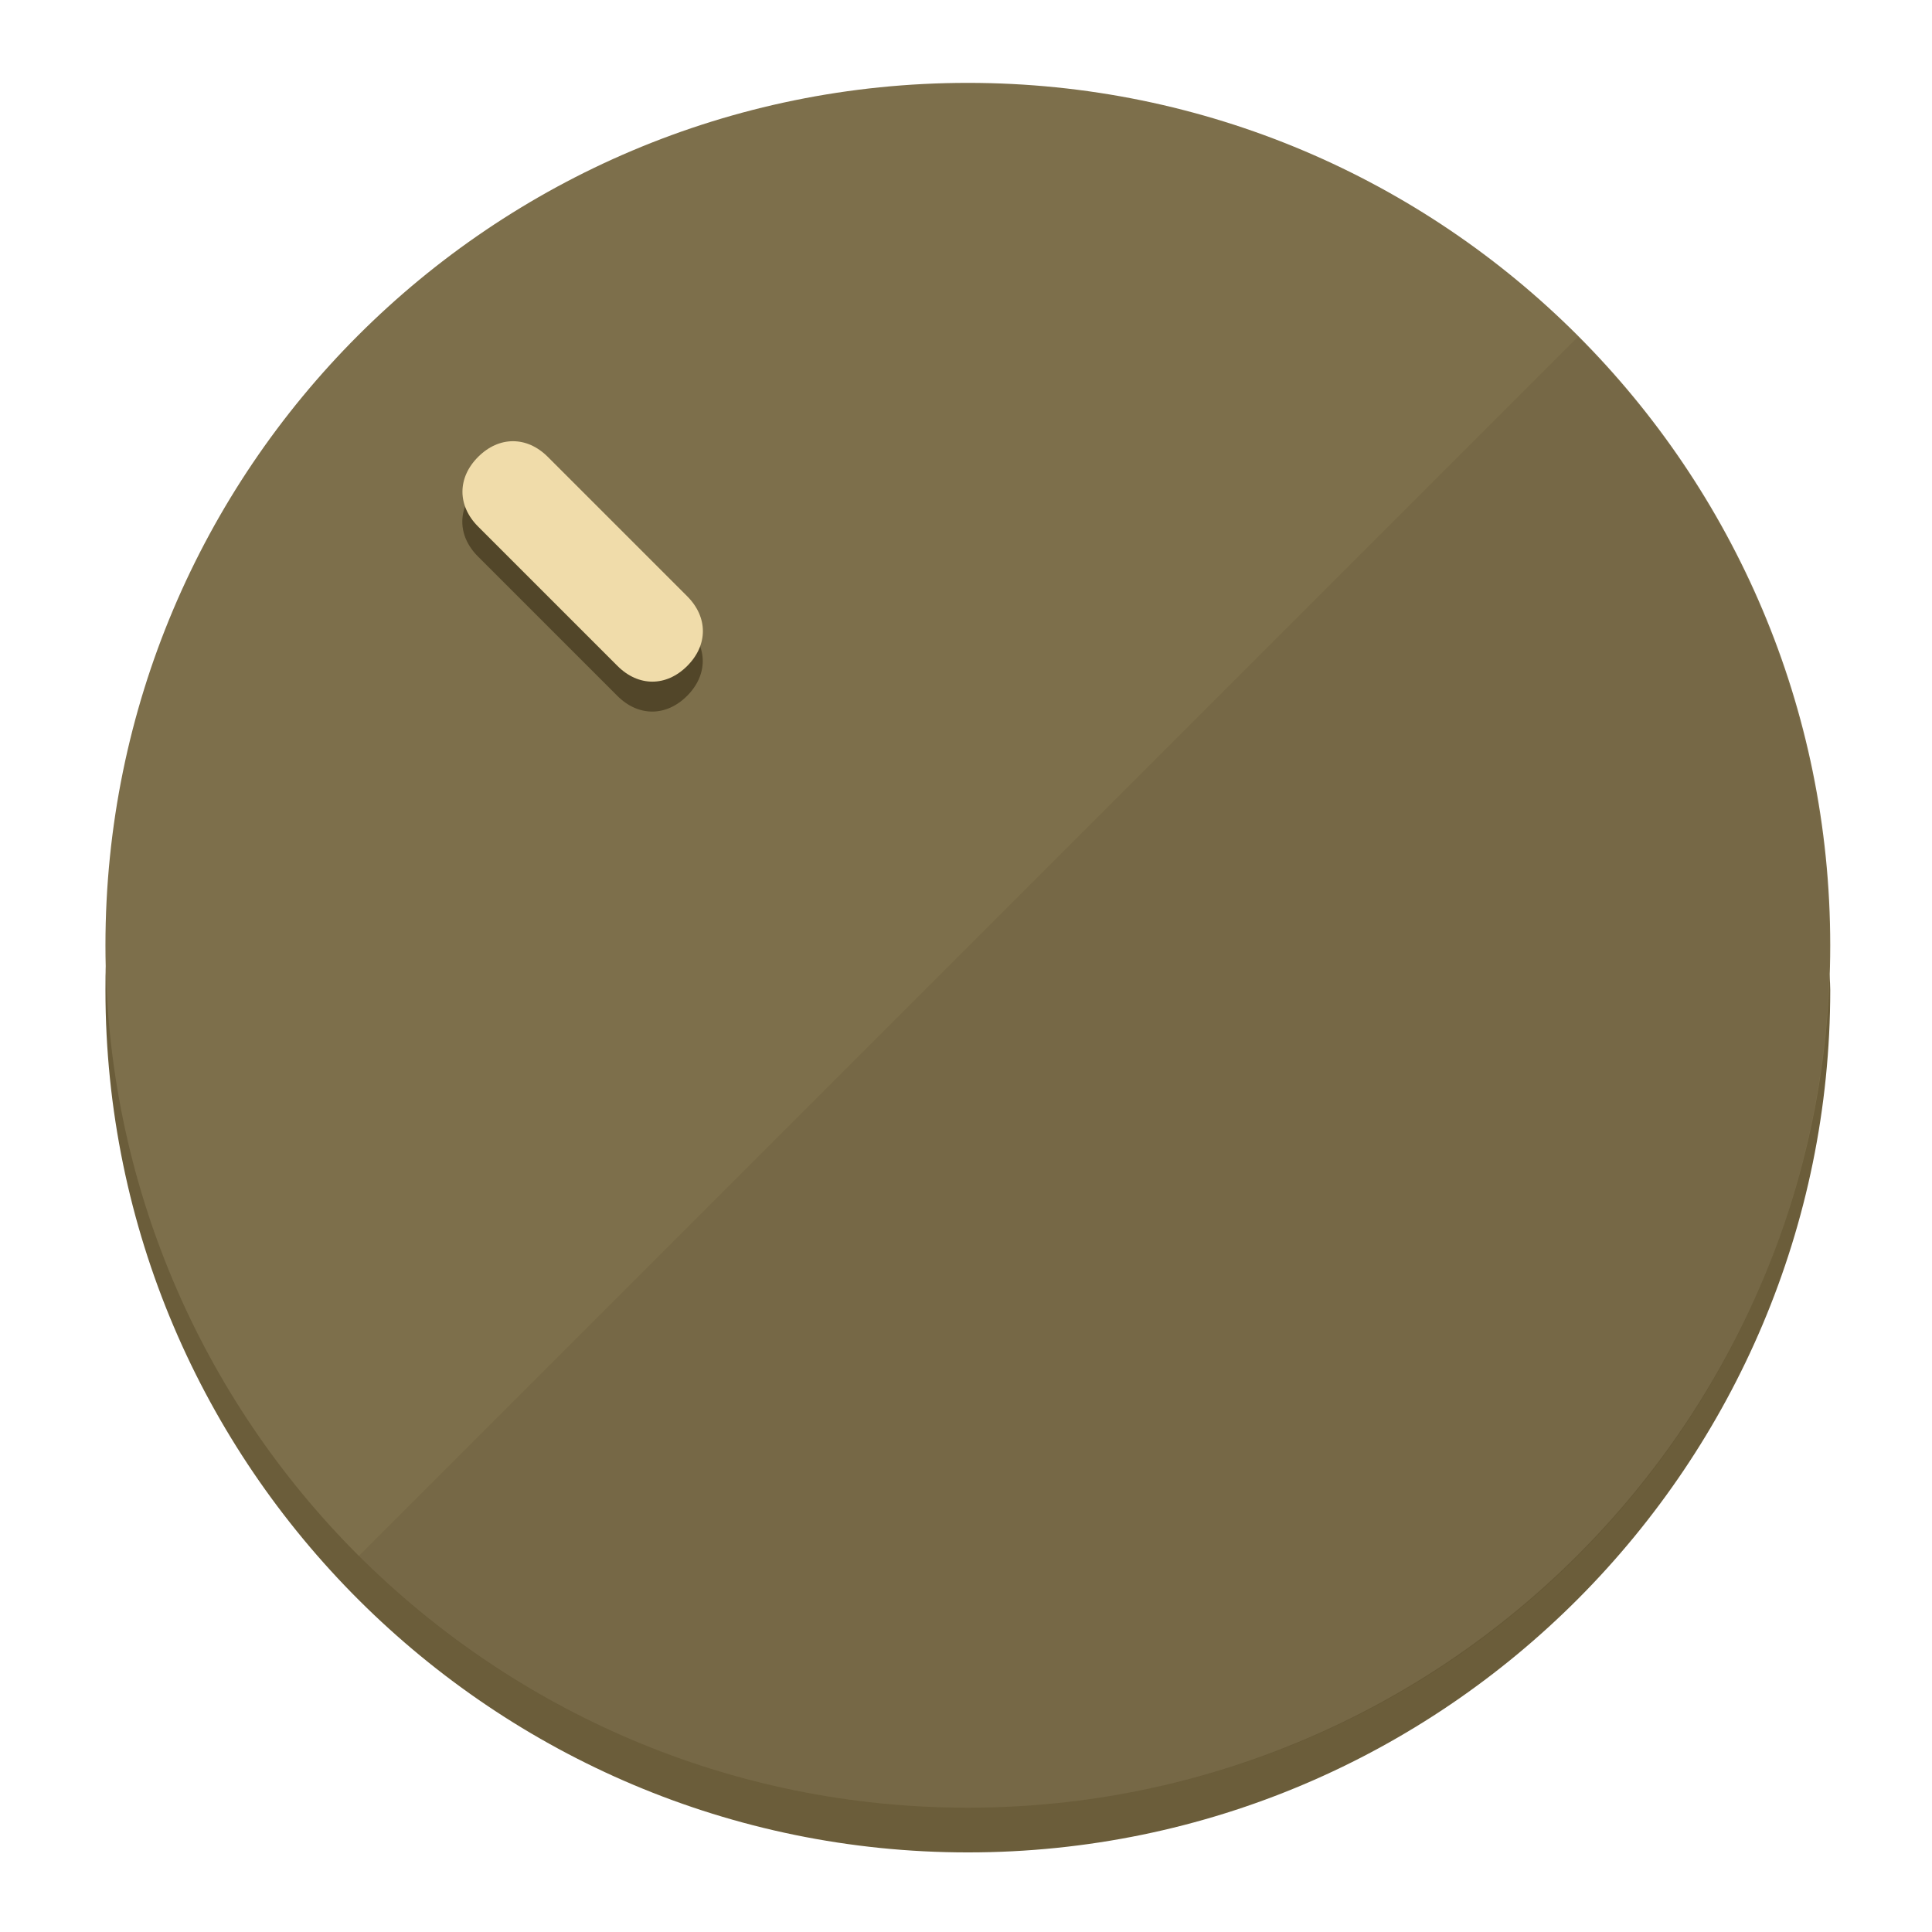
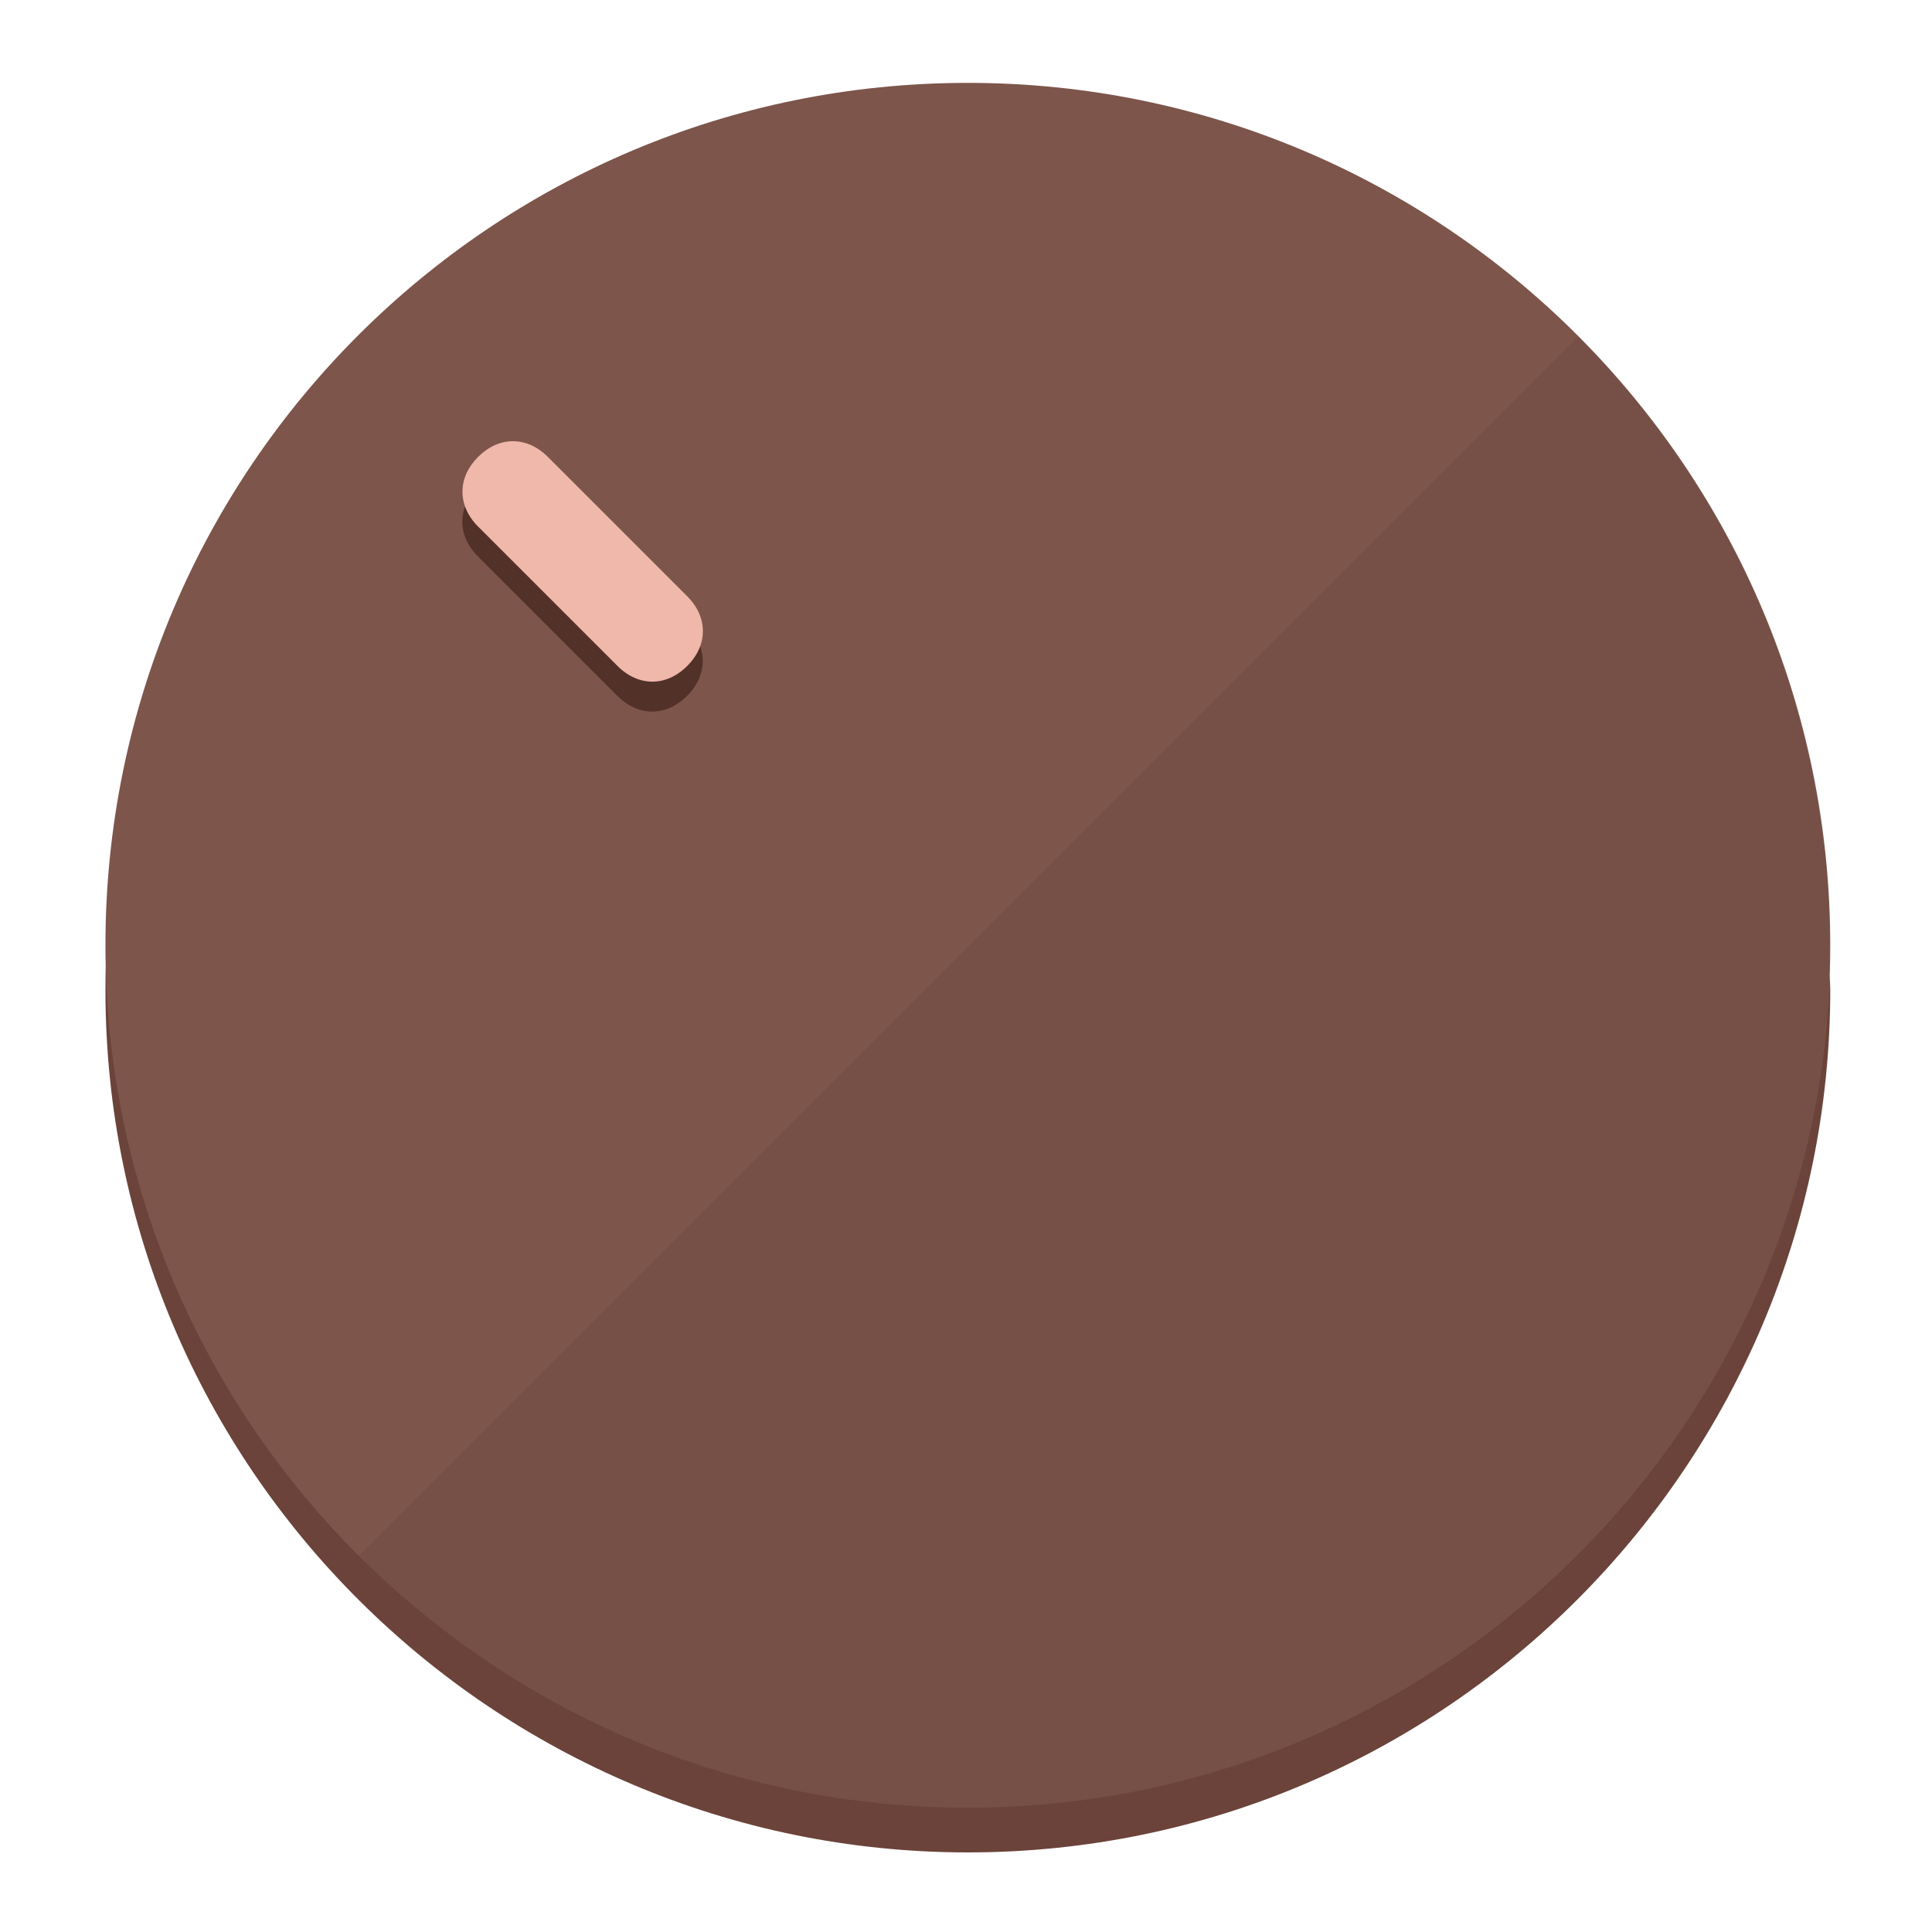
<svg xmlns="http://www.w3.org/2000/svg" height="120px" width="120px" version="1.1" id="Layer_1" viewBox="0 0 496.8 496.8" xml:space="preserve">
  <defs id="defs23" />
  <g id="g3158">
-     <path style="display:inline;fill:#6B5D3A;fill-opacity:1;stroke-width:1.584" d="m 248.875,445.92 c 116.582,0 212.89,-91.238 220.493,-205.286 0,5.069 1.267,8.87 1.267,13.939 0,121.651 -98.842,221.76 -221.76,221.76 -121.651,0 -221.76,-98.842 -221.76,-221.76 0,-5.069 0,-8.87 1.267,-13.939 7.603,114.048 103.91,205.286 220.493,205.286 z" id="path8" />
-     <circle style="display:inline;fill:#7D6F4B;fill-opacity:1;stroke-width:1.584" cx="248.875" cy="243.071" r="221.76" id="circle12" />
-     <path style="display:inline;fill:#524629;fill-opacity:0.154;stroke-width:1.587" d="m 405.744,86.606 c 86.308,86.308 86.308,227.193 0,313.5 -86.308,86.308 -227.193,86.308 -313.5,0" id="path14" />
+     <path style="display:inline;fill:#6B433A;fill-opacity:1;stroke-width:1.584" d="m 248.875,445.92 c 116.582,0 212.89,-91.238 220.493,-205.286 0,5.069 1.267,8.87 1.267,13.939 0,121.651 -98.842,221.76 -221.76,221.76 -121.651,0 -221.76,-98.842 -221.76,-221.76 0,-5.069 0,-8.87 1.267,-13.939 7.603,114.048 103.91,205.286 220.493,205.286 z" id="path8" />
+     <circle style="display:inline;fill:#7D554B;fill-opacity:1;stroke-width:1.584" cx="248.875" cy="243.071" r="221.76" id="circle12" />
+     <path style="display:inline;fill:#523129;fill-opacity:0.154;stroke-width:1.587" d="m 405.744,86.606 c 86.308,86.308 86.308,227.193 0,313.5 -86.308,86.308 -227.193,86.308 -313.5,0" id="path14" />
  </g>
  <g id="g3198">
    <circle style="display:none;fill:#000000;fill-opacity:0;stroke-width:1.584" cx="3.454" cy="347.932" r="221.76" id="circle12-3" transform="rotate(-45)" />
-     <path style="display:inline;fill:#524629;fill-opacity:1;stroke-width:1.584" d="m 176.674,161.024 c 5.376,5.376 5.376,12.545 -1e-5,17.921 v 0 c -5.376,5.376 -12.545,5.376 -17.921,0 L 122.911,143.103 c -5.376,-5.376 -5.376,-12.545 10e-6,-17.921 v 0 c 5.376,-5.376 12.545,-5.376 17.921,0 z" id="path3789" />
-     <path style="display:inline;fill:#F0DCAA;stroke-width:1.584" d="m 176.711,153.328 c 5.376,5.376 5.376,12.545 -1e-5,17.921 v 0 c -5.376,5.376 -12.545,5.376 -17.921,0 l -35.842,-35.842 c -5.376,-5.376 -5.376,-12.545 0,-17.921 v 0 c 5.376,-5.376 12.545,-5.376 17.921,0 z" id="path915" />
+     <path style="display:inline;fill:#523129;fill-opacity:1;stroke-width:1.584" d="m 176.674,161.024 c 5.376,5.376 5.376,12.545 -1e-5,17.921 v 0 c -5.376,5.376 -12.545,5.376 -17.921,0 L 122.911,143.103 c -5.376,-5.376 -5.376,-12.545 10e-6,-17.921 v 0 c 5.376,-5.376 12.545,-5.376 17.921,0 z" id="path3789" />
+     <path style="display:inline;fill:#F0B8AA;stroke-width:1.584" d="m 176.711,153.328 c 5.376,5.376 5.376,12.545 -1e-5,17.921 v 0 c -5.376,5.376 -12.545,5.376 -17.921,0 l -35.842,-35.842 c -5.376,-5.376 -5.376,-12.545 0,-17.921 v 0 c 5.376,-5.376 12.545,-5.376 17.921,0 z" id="path915" />
  </g>
</svg>
